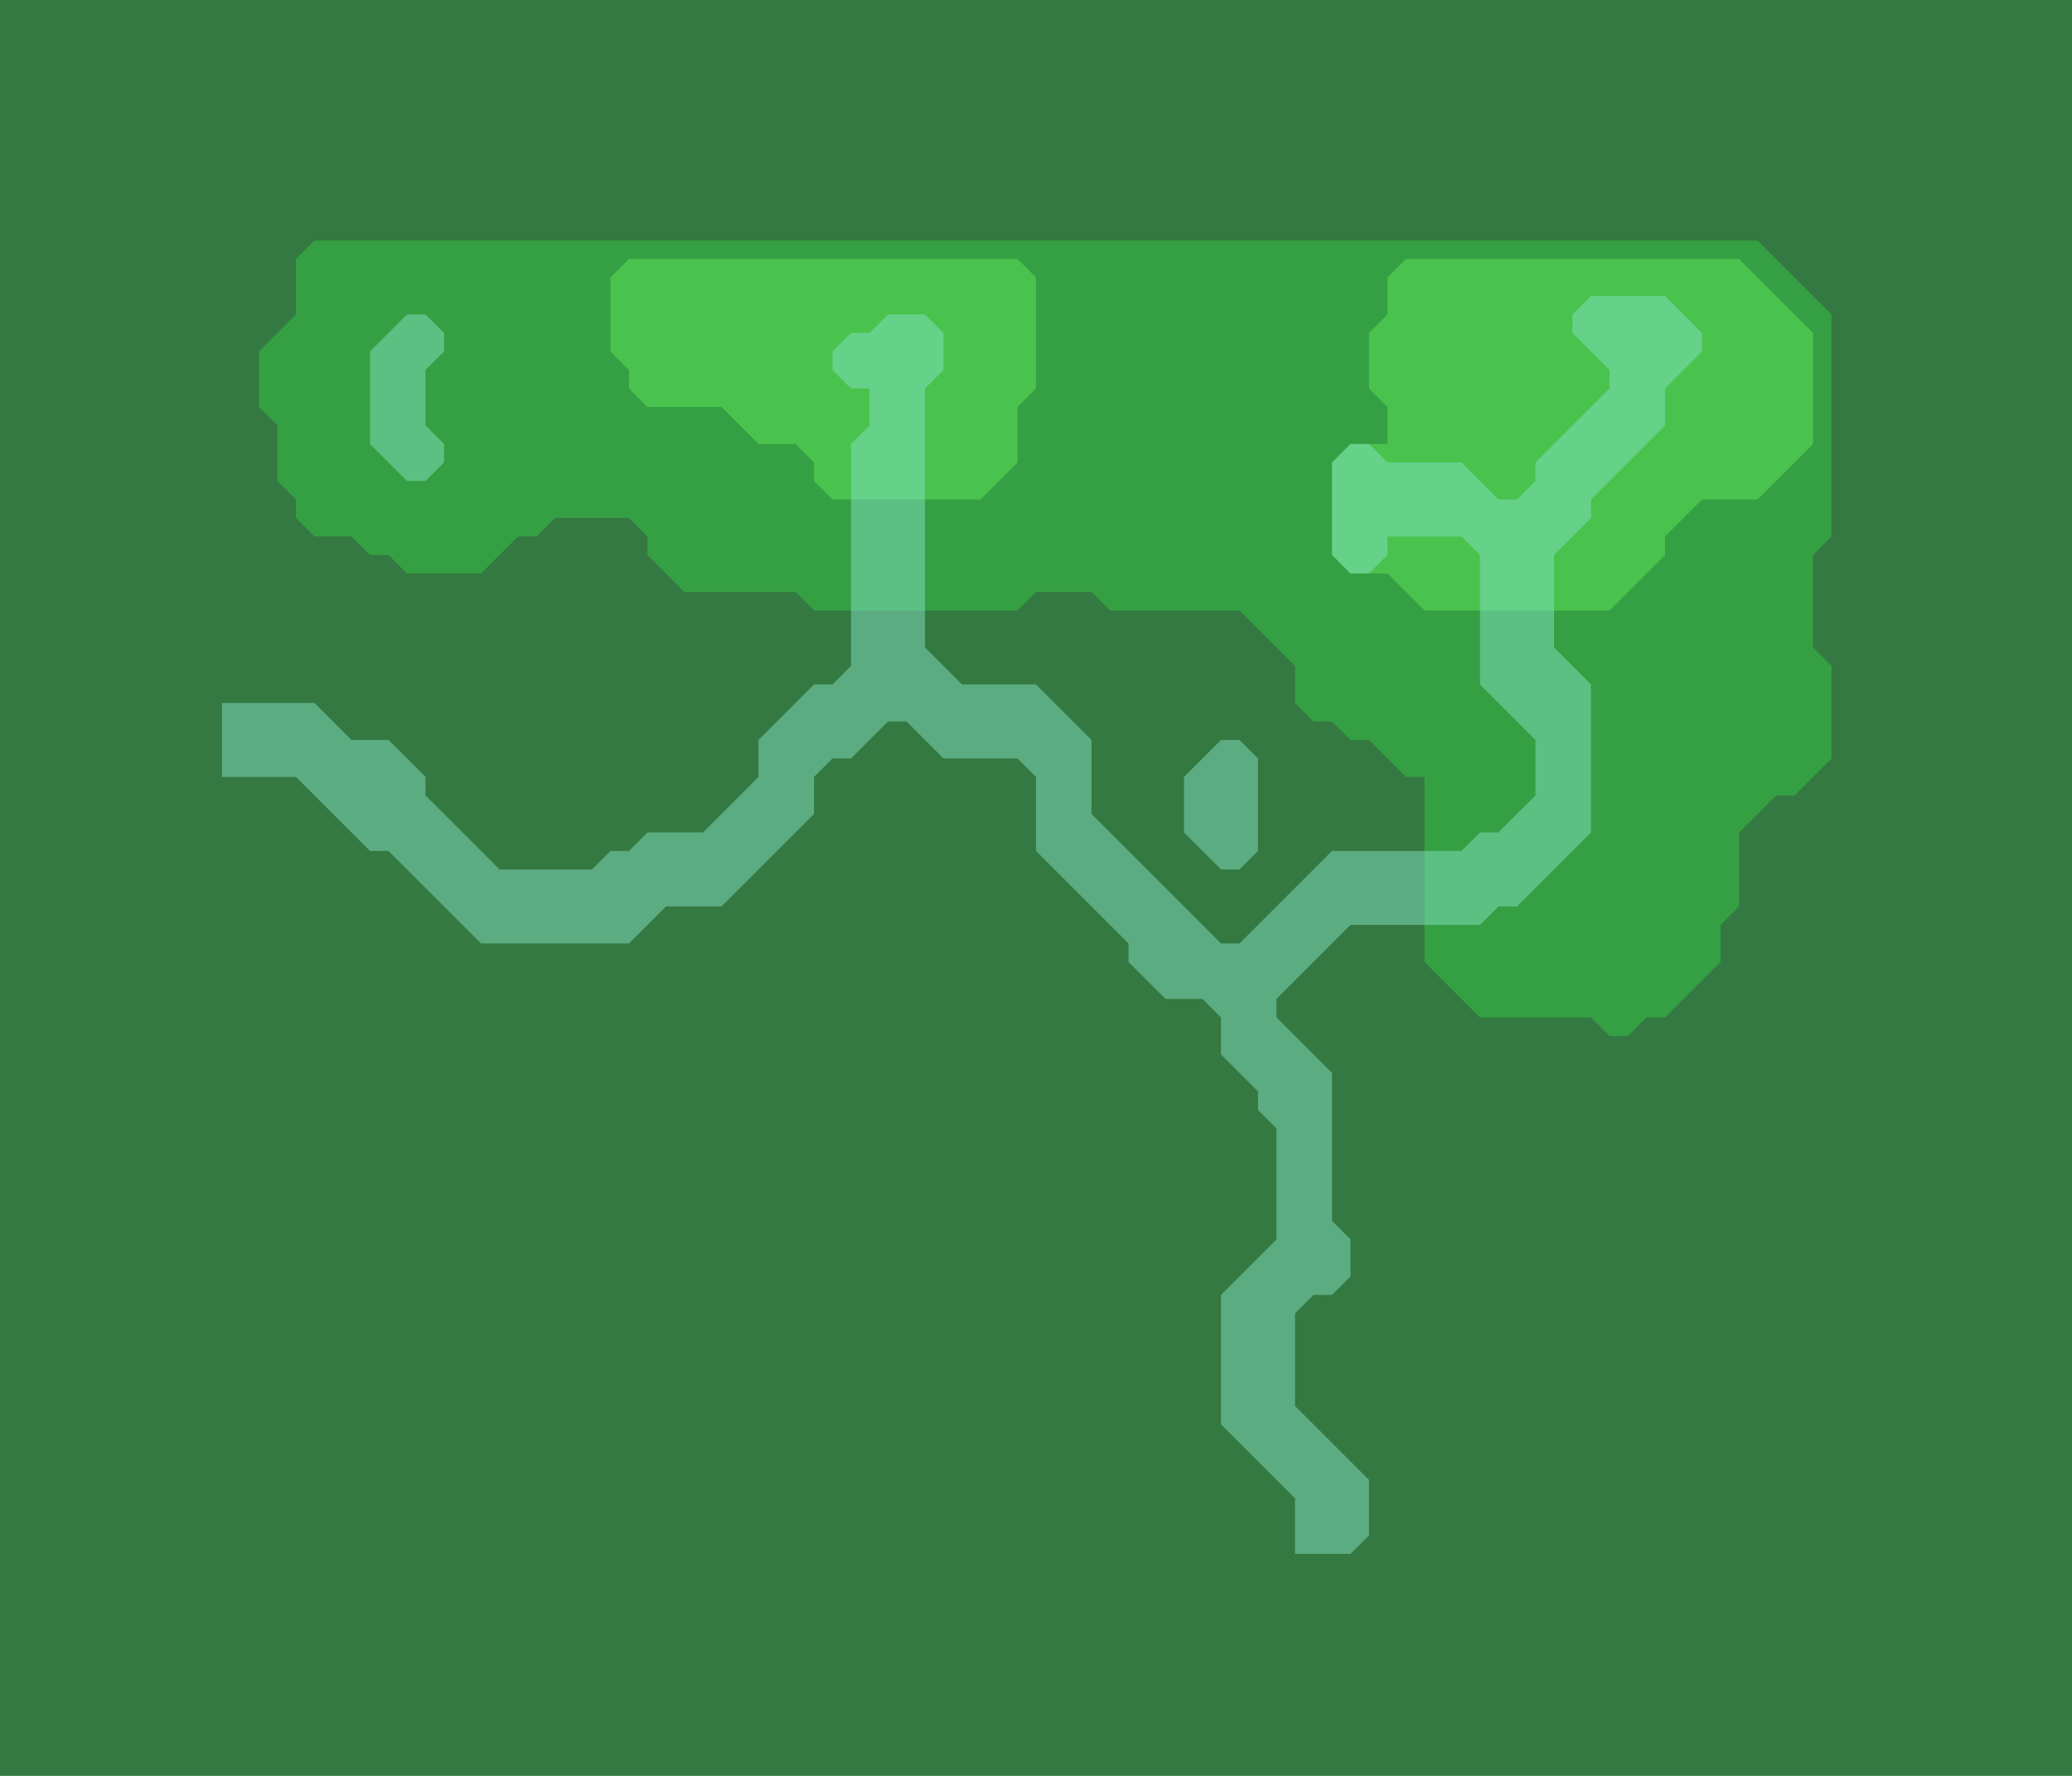
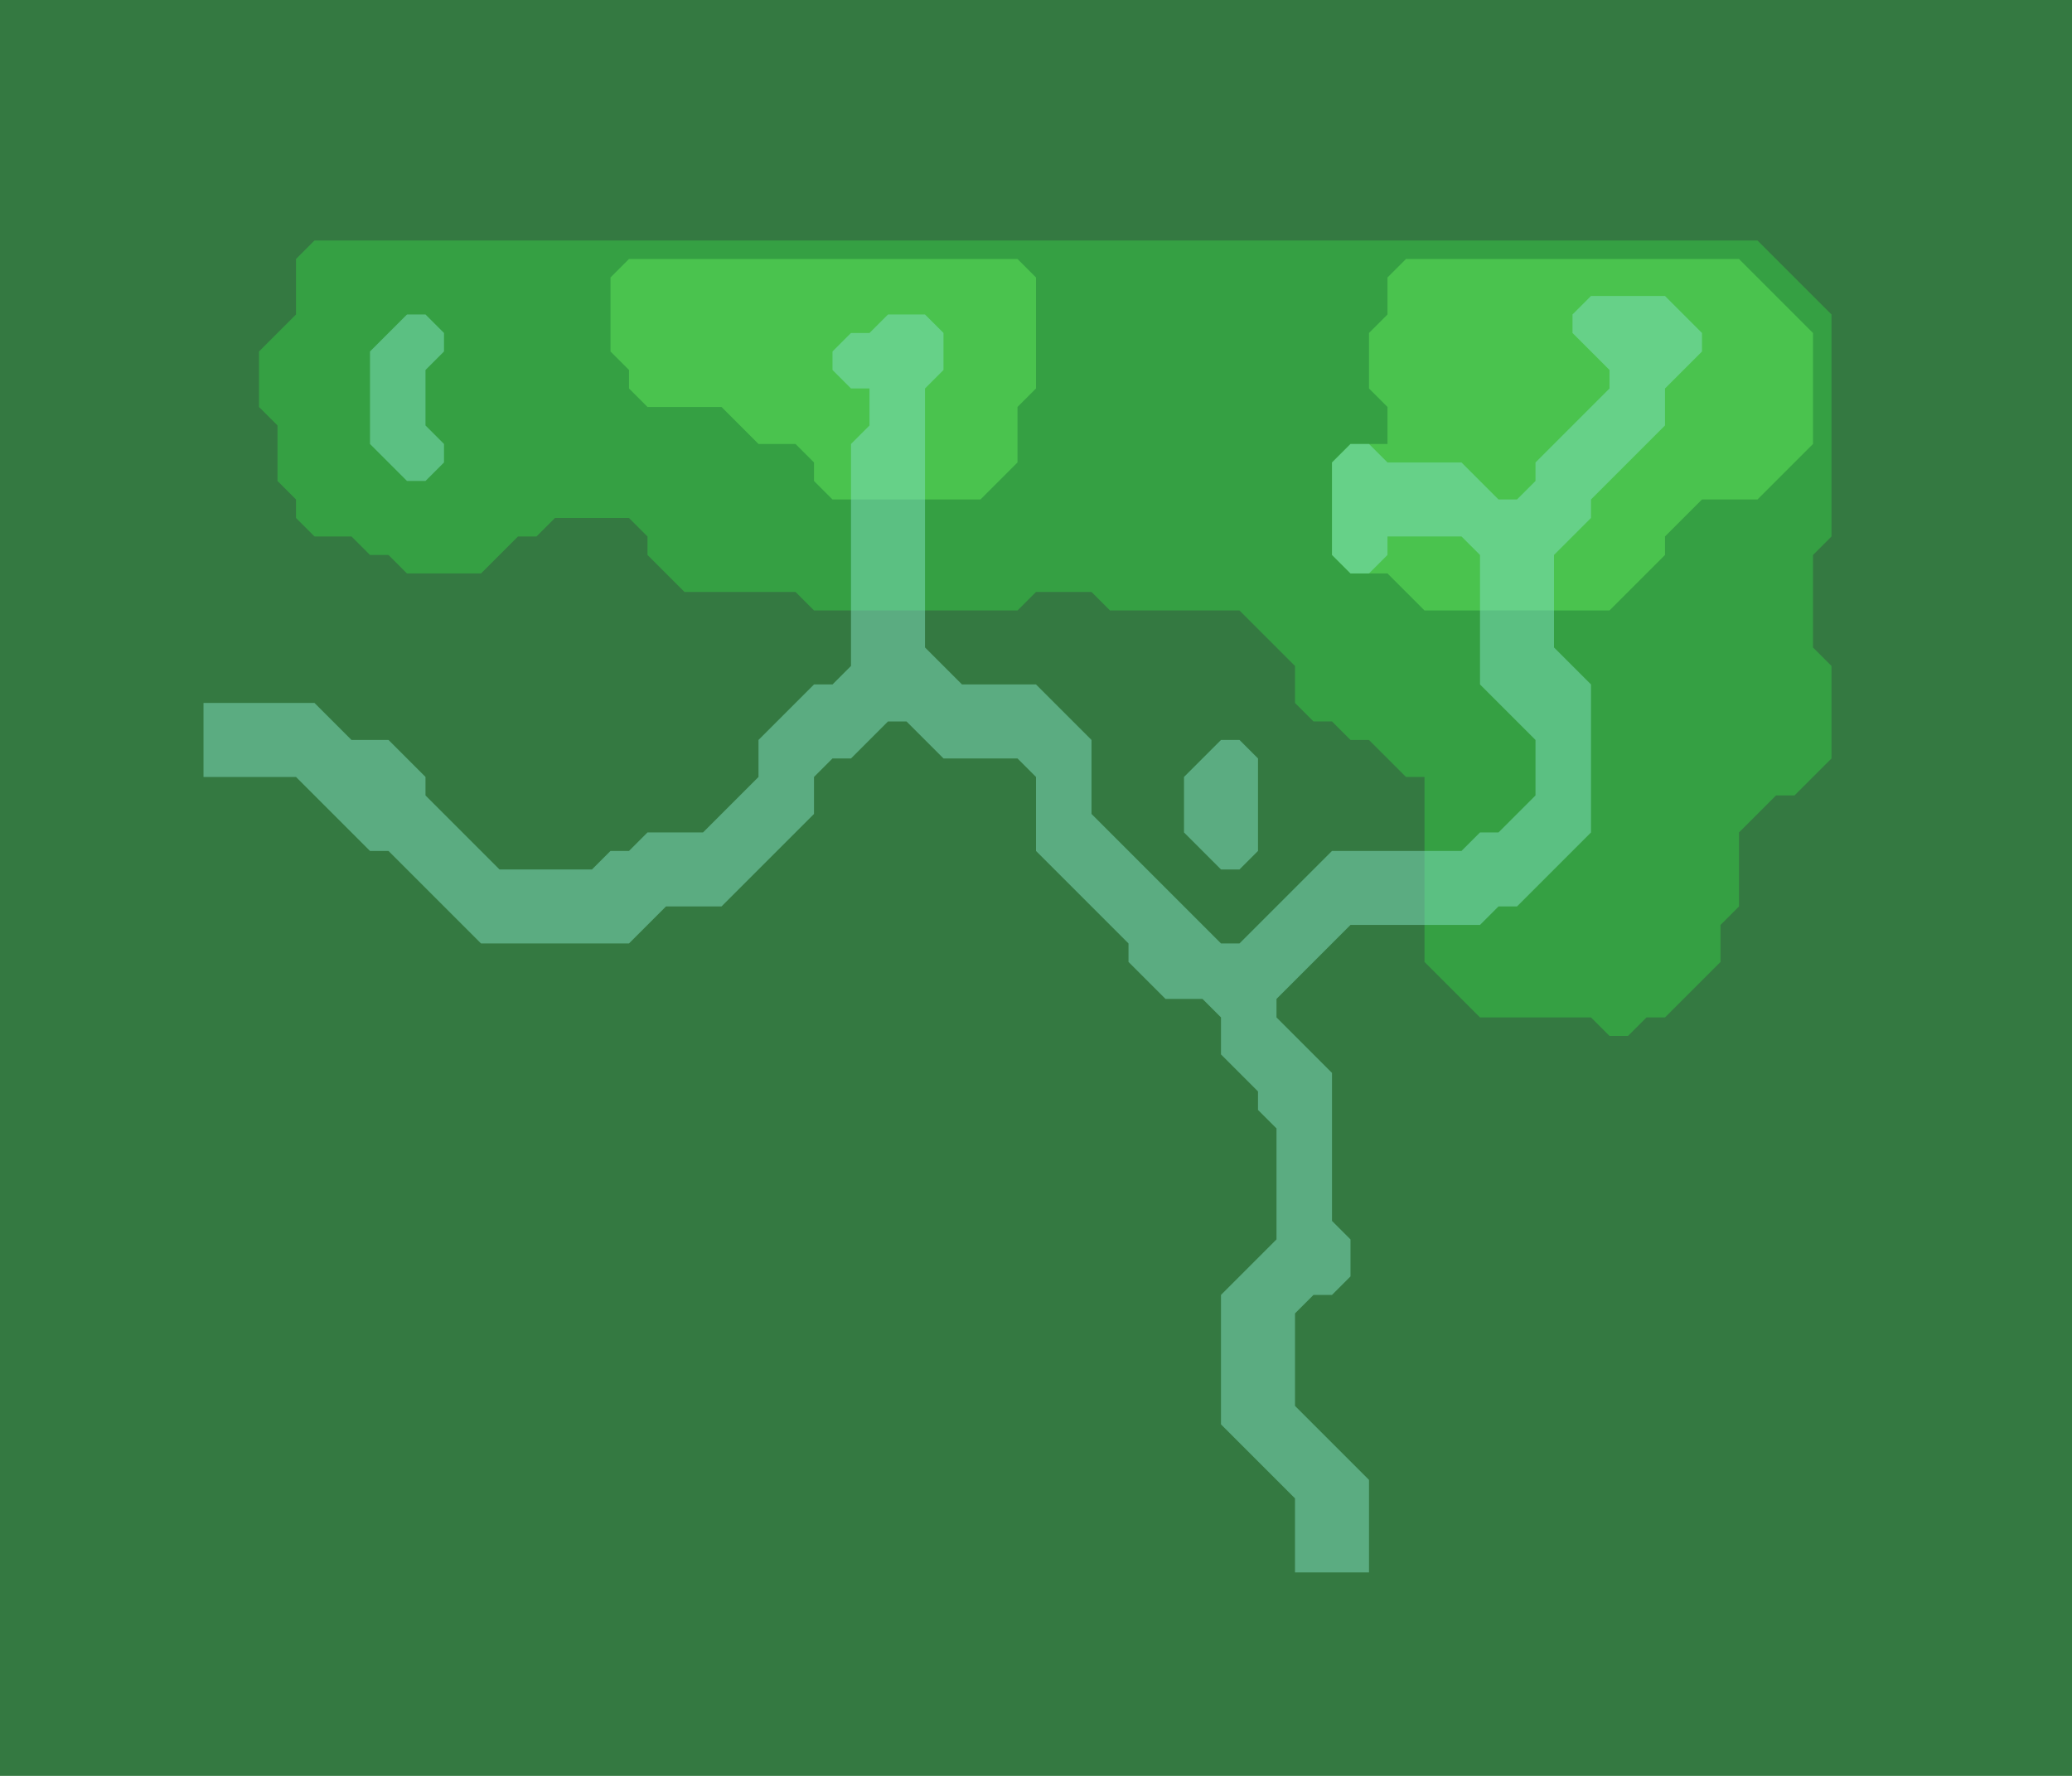
<svg xmlns="http://www.w3.org/2000/svg" viewBox="0 0 112 96" width="448" height="384">
  <rect x="0" y="0" width="112" height="96" fill="#347941" />
  <path d="M17,13L95,13L99,17L99,29L98,30L98,35L99,36L99,41L97,43L96,43L94,45L94,49L93,50L93,52L90,55L89,55L88,56L87,56L86,55L80,55L77,52L77,42L76,42L74,40L73,40L72,39L71,39L70,38L70,36L67,33L60,33L59,32L56,32L55,33L44,33L43,32L37,32L35,30L35,29L34,28L30,28L29,29L28,29L26,31L22,31L21,30L20,30L19,29L17,29L16,28L16,27L15,26L15,23L14,22L14,19L16,17L16,14Z" fill="#35a043" fill-rule="evenodd" />
  <path d="M34,14L55,14L56,15L56,21L55,22L55,25L53,27L45,27L44,26L44,25L43,24L41,24L39,22L35,22L34,21L34,20L33,19L33,15Z M76,14L94,14L98,18L98,24L95,27L92,27L90,29L90,30L87,33L77,33L75,31L73,31L72,30L72,25L73,24L75,24L75,22L74,21L74,18L75,17L75,15Z" fill="#4ac34e" fill-rule="evenodd" />
-   <path d="M86,16L90,16L92,18L92,19L90,21L90,23L86,27L86,28L84,30L84,35L86,37L86,45L82,49L81,49L80,50L73,50L69,54L69,55L72,58L72,66L73,67L73,69L72,70L71,70L70,71L70,76L74,80L74,83L73,84L70,84L70,81L66,77L66,70L69,67L69,61L68,60L68,59L66,57L66,55L65,54L63,54L61,52L61,51L56,46L56,42L55,41L51,41L49,39L48,39L46,41L45,41L44,42L44,44L39,49L36,49L34,51L26,51L21,46L20,46L16,42L12,42L12,38L17,38L19,40L21,40L23,42L23,43L27,47L32,47L33,46L34,46L35,45L38,45L41,42L41,40L44,37L45,37L46,36L46,24L47,23L47,21L46,21L45,20L45,19L46,18L47,18L48,17L50,17L51,18L51,20L50,21L50,35L52,37L56,37L59,40L59,44L66,51L67,51L72,46L79,46L80,45L81,45L83,43L83,40L80,37L80,30L79,29L75,29L75,30L74,31L73,31L72,30L72,25L73,24L74,24L75,25L79,25L81,27L82,27L83,26L83,25L87,21L87,20L85,18L85,17Z M22,17L23,17L24,18L24,19L23,20L23,23L24,24L24,25L23,26L22,26L20,24L20,19Z M66,40L67,40L68,41L68,46L67,47L66,47L64,45L64,42Z" fill="#83e1c3" fill-opacity="0.5" fill-rule="evenodd" />
+   <path d="M86,16L90,16L92,18L92,19L90,21L90,23L86,27L86,28L84,30L84,35L86,37L86,45L82,49L81,49L80,50L73,50L69,54L69,55L72,58L72,66L73,67L73,69L72,70L71,70L70,71L70,76L74,80L74,85L70,85L70,81L66,77L66,70L69,67L69,61L68,60L68,59L66,57L66,55L65,54L63,54L61,52L61,51L56,46L56,42L55,41L51,41L49,39L48,39L46,41L45,41L44,42L44,44L39,49L36,49L34,51L26,51L21,46L20,46L16,42L11,42L11,38L17,38L19,40L21,40L23,42L23,43L27,47L32,47L33,46L34,46L35,45L38,45L41,42L41,40L44,37L45,37L46,36L46,24L47,23L47,21L46,21L45,20L45,19L46,18L47,18L48,17L50,17L51,18L51,20L50,21L50,35L52,37L56,37L59,40L59,44L66,51L67,51L72,46L79,46L80,45L81,45L83,43L83,40L80,37L80,30L79,29L75,29L75,30L74,31L73,31L72,30L72,25L73,24L74,24L75,25L79,25L81,27L82,27L83,26L83,25L87,21L87,20L85,18L85,17Z M22,17L23,17L24,18L24,19L23,20L23,23L24,24L24,25L23,26L22,26L20,24L20,19Z M66,40L67,40L68,41L68,46L67,47L66,47L64,45L64,42Z" fill="#83e1c3" fill-opacity="0.5" fill-rule="evenodd" />
</svg>
